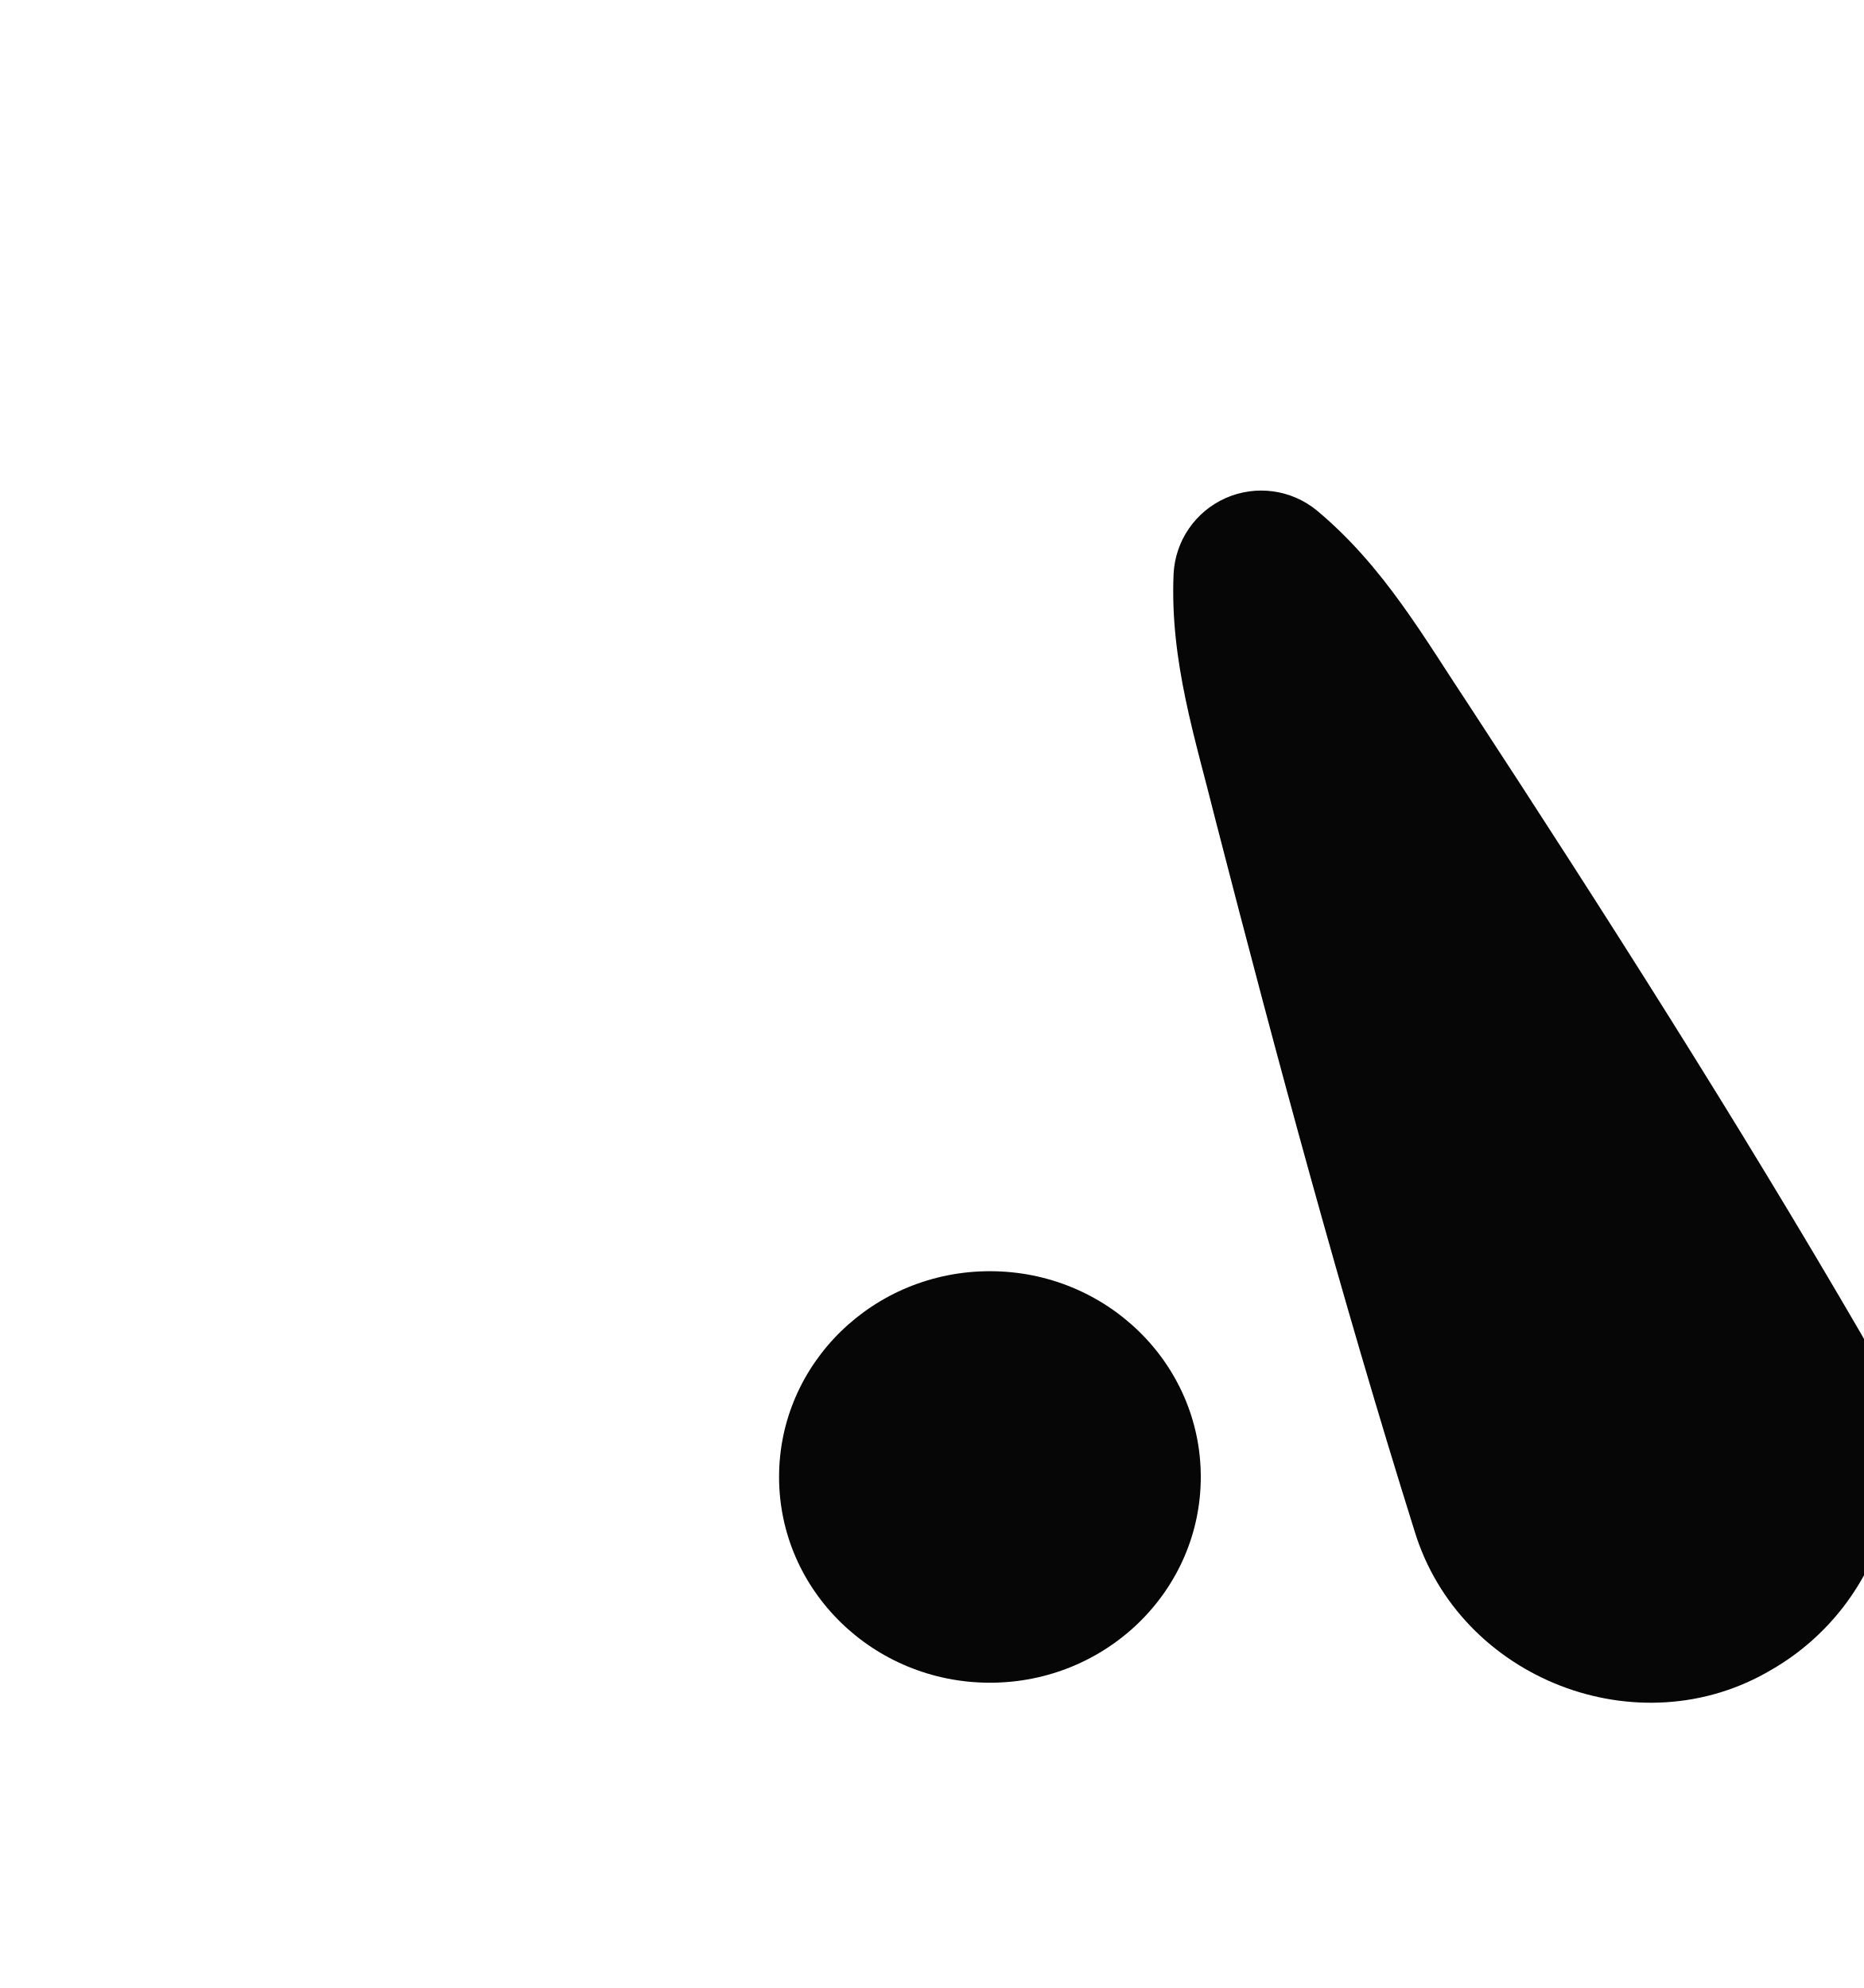
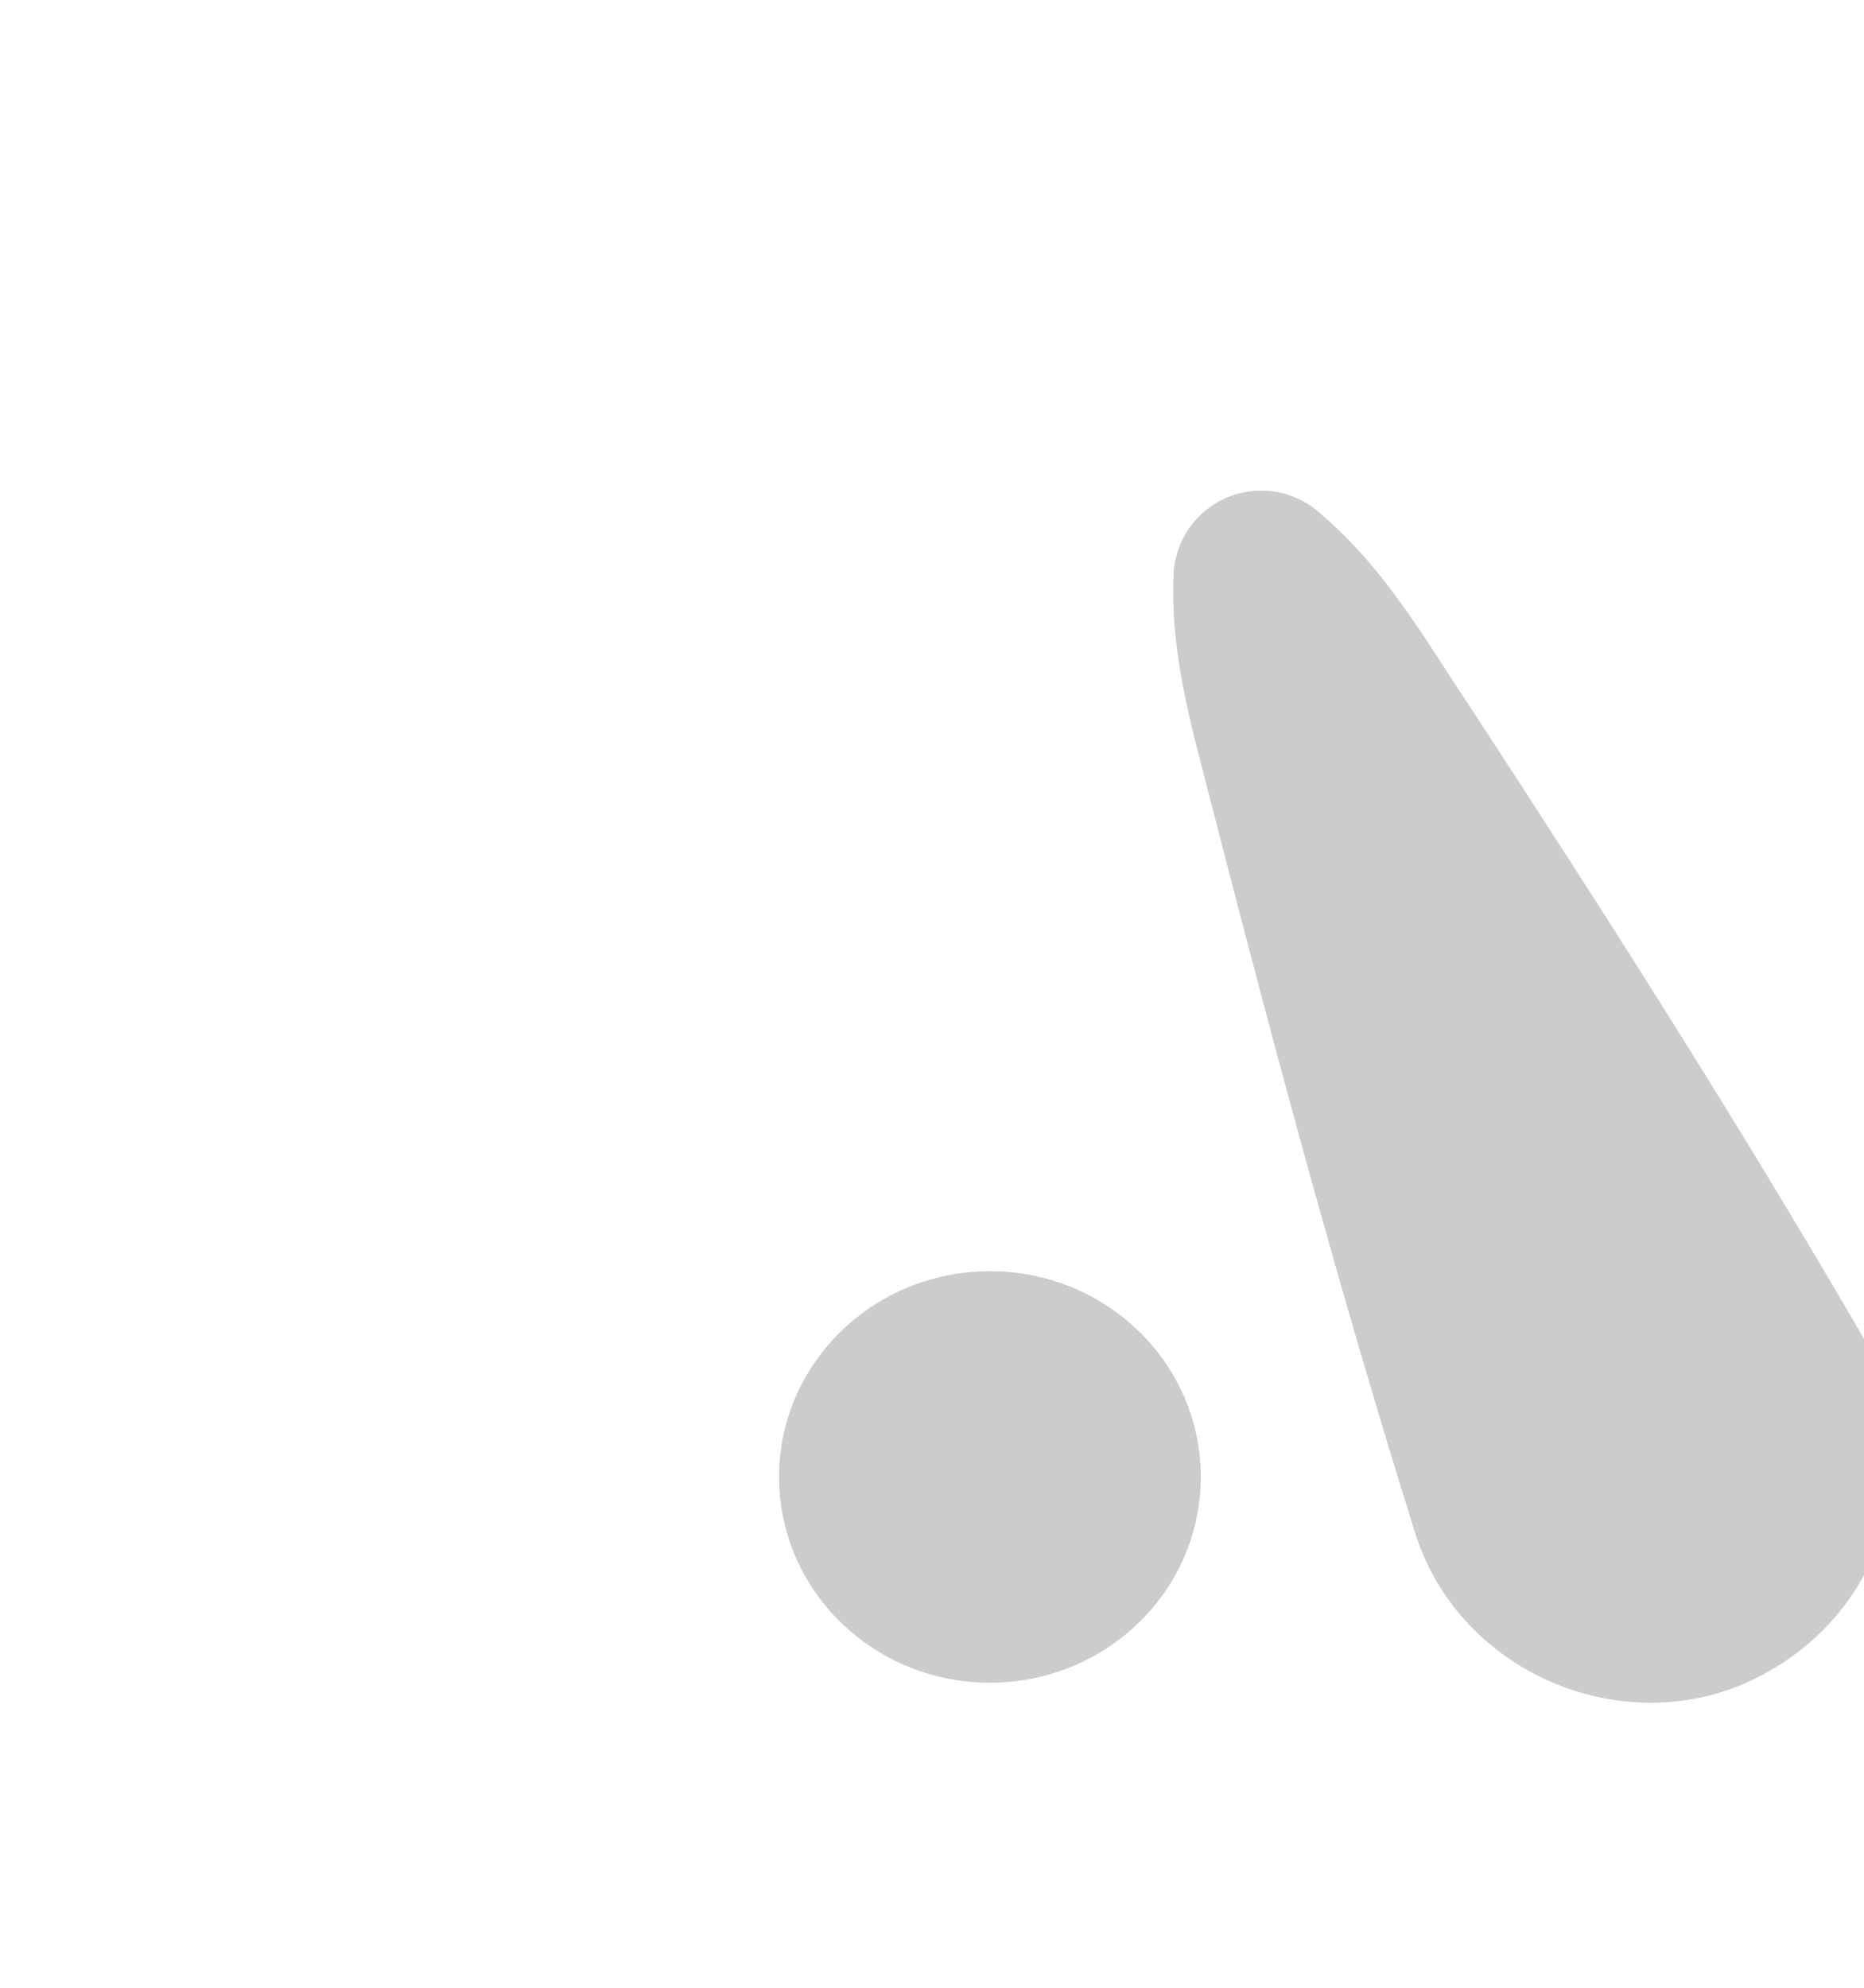
<svg xmlns="http://www.w3.org/2000/svg" id="Layer_1" data-name="Layer 1" viewBox="0 0 150 160">
  <defs>
-     <style>.cls-1{fill:#060606;}</style>
+     <style>.cls-1{fill:#ccc;}</style>
  </defs>
  <ellipse class="cls-1" cx="79.67" cy="118.87" rx="16.97" ry="16.56" />
  <path class="cls-1" d="M106,41.1c5.42,4.53,8.61,10.24,12.4,15.93,10.82,16.55,21.49,33.3,31.4,50.35a19.75,19.75,0,0,1-7.22,27c-10.72,6.38-25.1.75-28.73-11.14-5.9-18.82-11.07-38-16-57.14-1.64-6.63-3.7-12.84-3.4-19.9A7.06,7.06,0,0,1,106,41.1Z" />
</svg>
